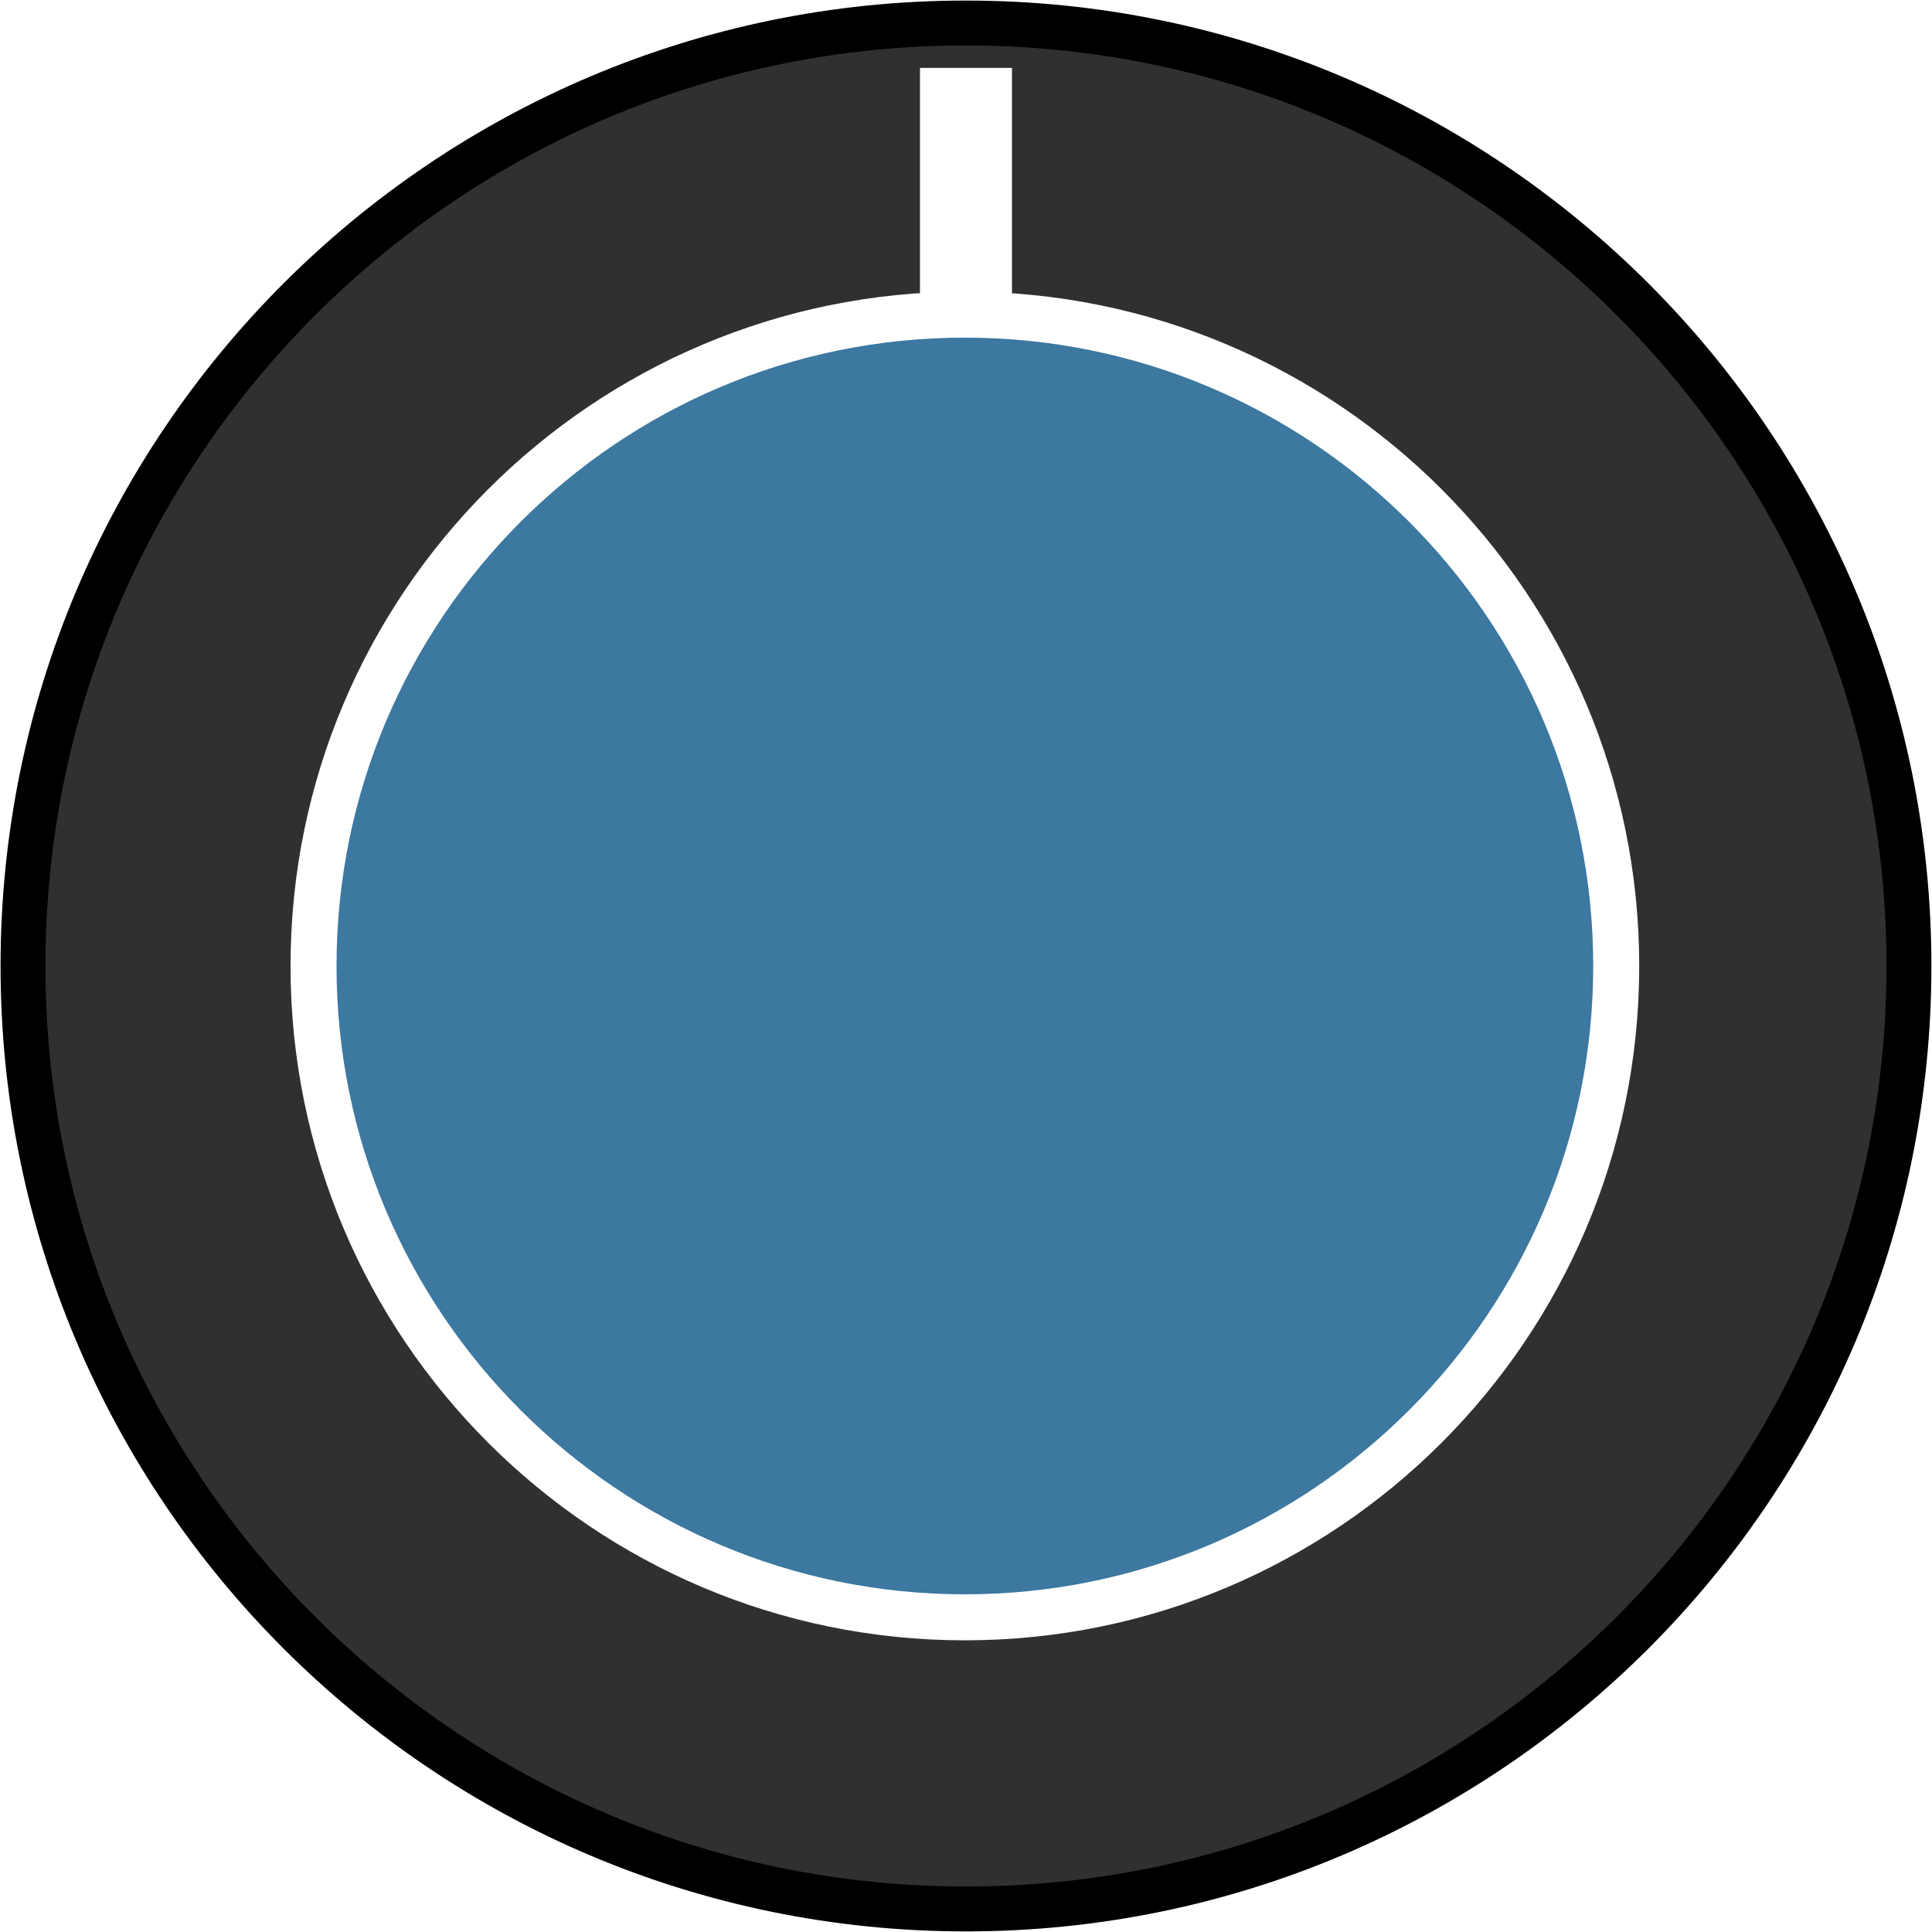
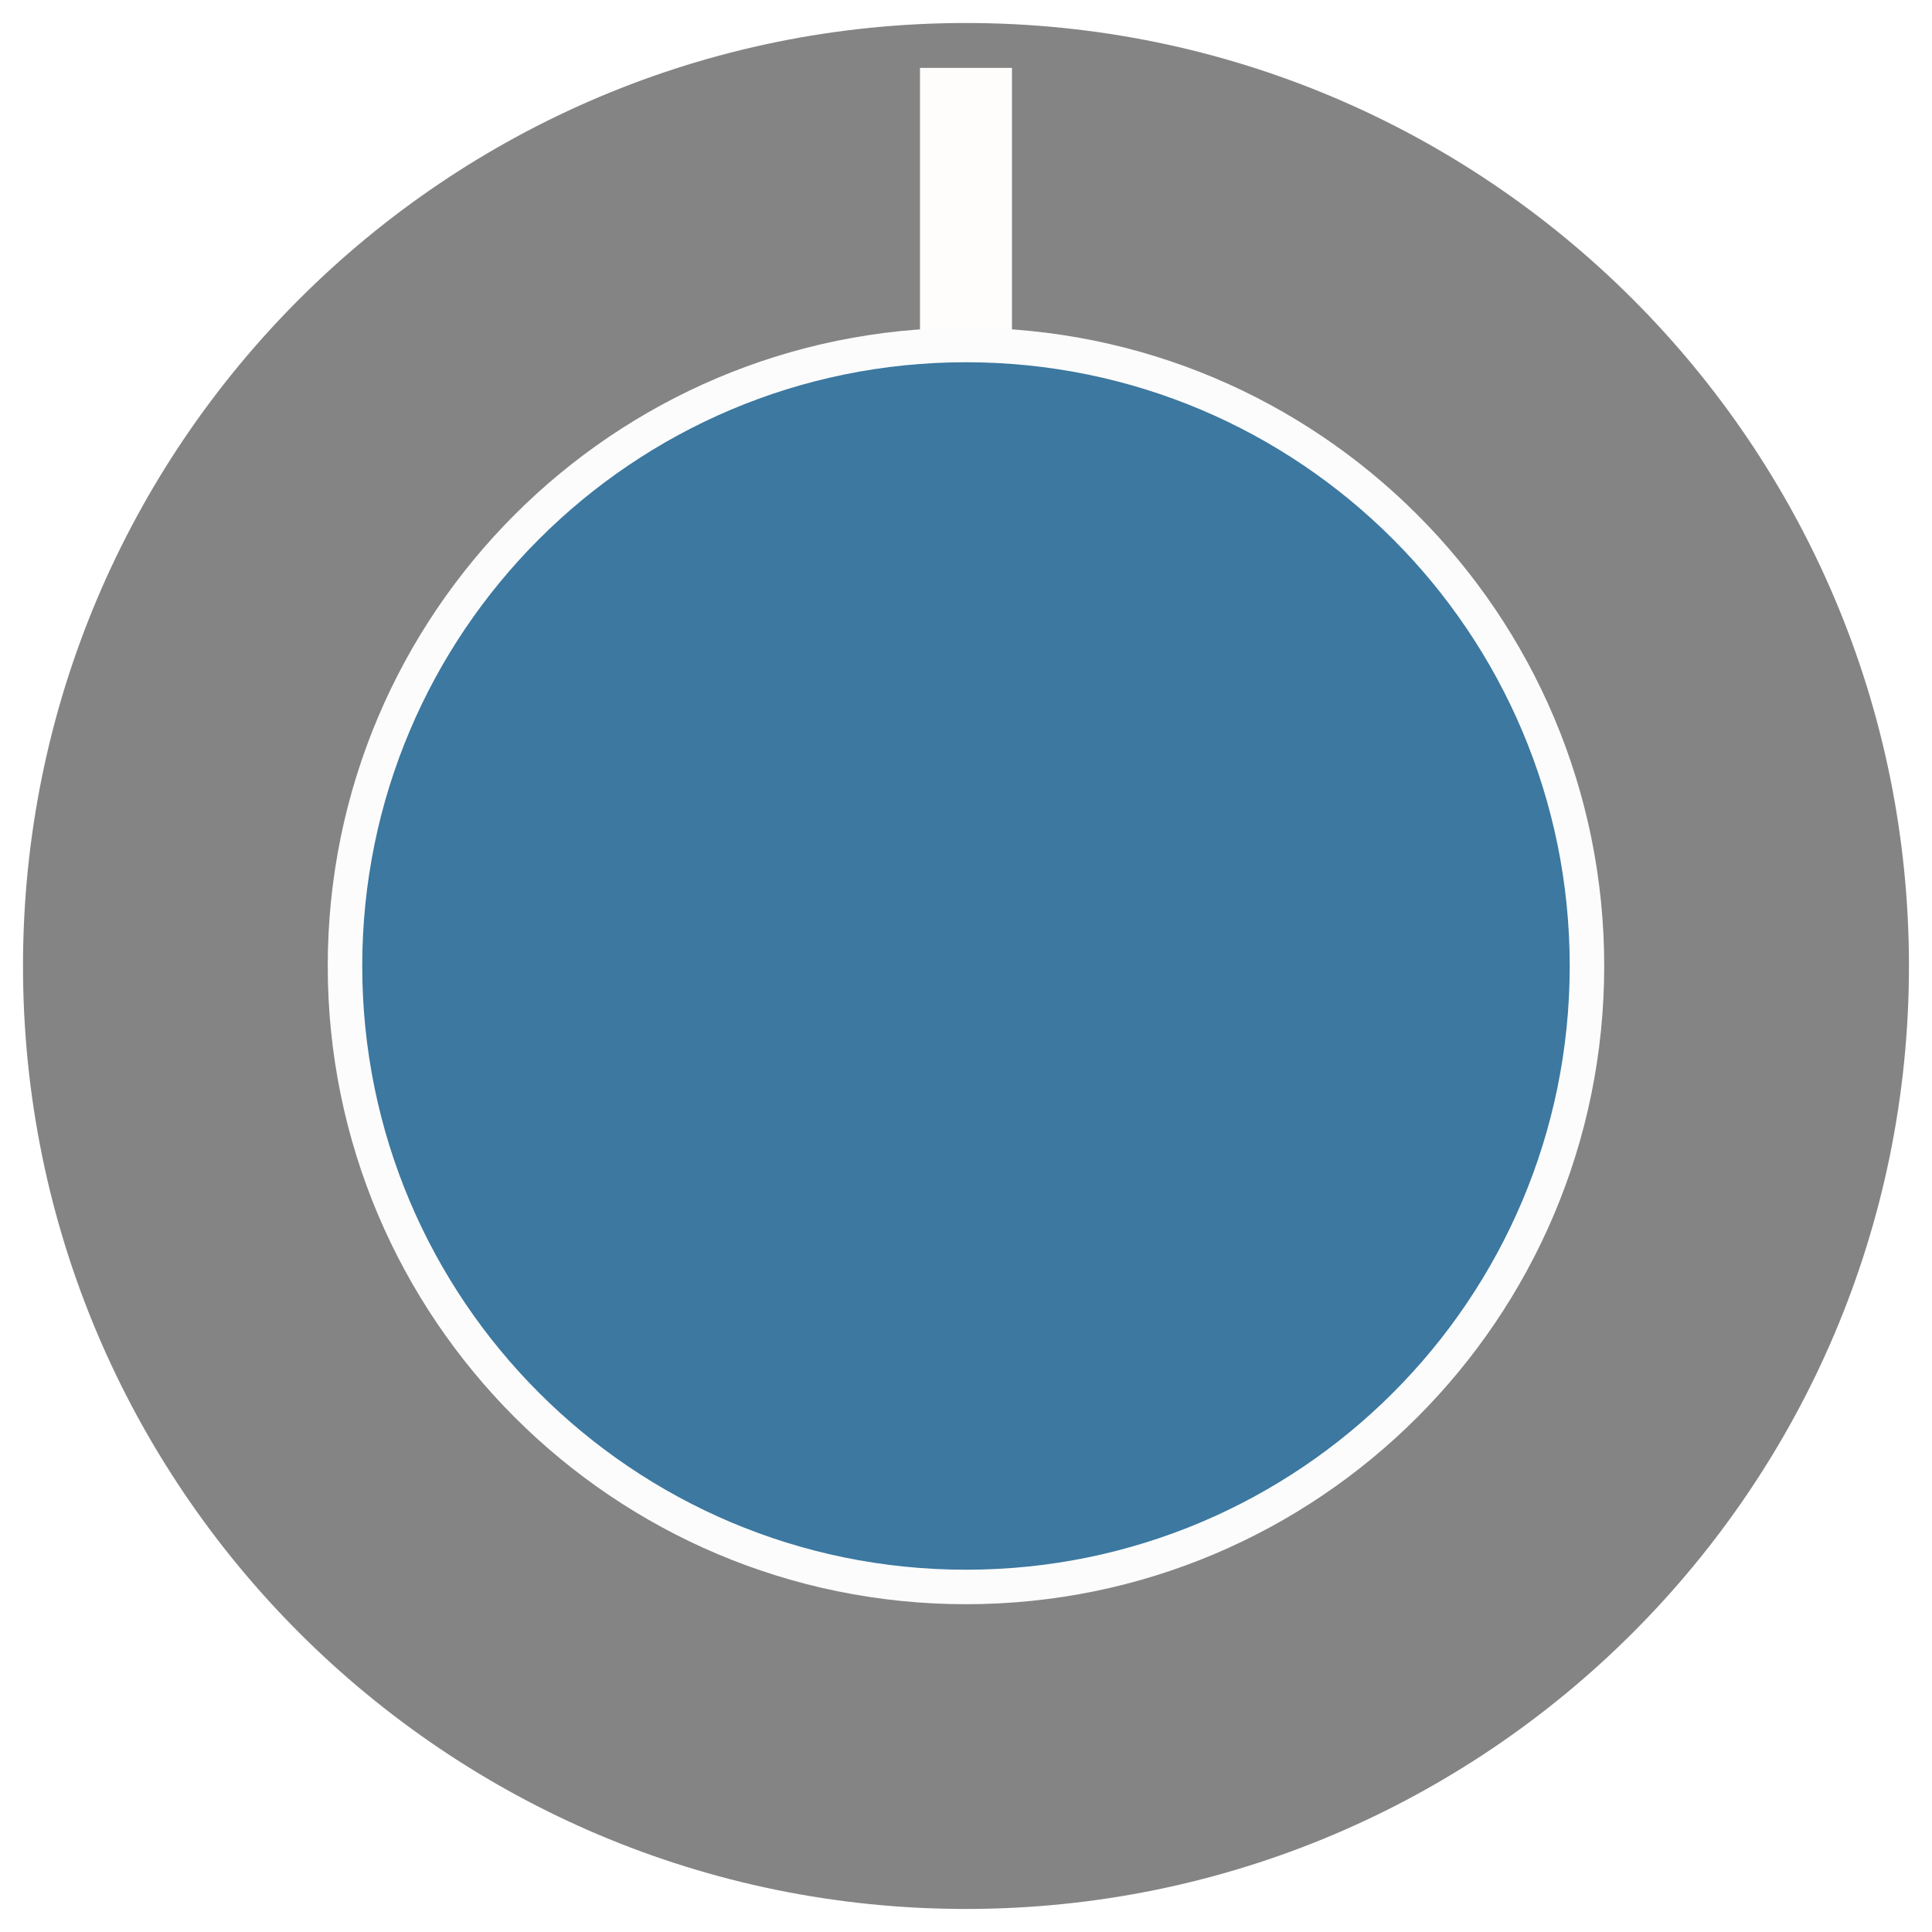
- <svg xmlns="http://www.w3.org/2000/svg" style="isolation:isolate" viewBox="0 0 42 42.001" width="42" height="42.001">
+ <svg xmlns="http://www.w3.org/2000/svg" style="isolation:isolate" viewBox="0 0 42 42.001" width="42pt" height="42.001pt">
  <defs>
-     <clipPath id="_clipPath_88AhfYXuI7lzW8cpkreMavNqVvuUcaqR">
+     <clipPath id="_clipPath_F3ngtYKaODvkrvzMPgDdGC1OWSiak9DN">
      <rect width="42" height="42.001" />
    </clipPath>
  </defs>
-   <g clip-path="url(#_clipPath_88AhfYXuI7lzW8cpkreMavNqVvuUcaqR)">
-     <g id="BlueKnob">
-       <path d=" M 0.5 21 C 0.5 9.686 9.686 0.5 21 0.5 C 32.314 0.5 41.5 9.686 41.5 21 C 41.5 32.314 32.314 41.5 21 41.5 C 9.686 41.5 0.5 32.314 0.5 21 Z " fill="rgb(48,48,48)" vector-effect="non-scaling-stroke" stroke-width="0.976" stroke="rgb(0,0,0)" stroke-linejoin="miter" stroke-linecap="square" stroke-miterlimit="3" />
-       <rect x="20" y="1.476" width="2" height="6" transform="matrix(1,0,0,1,0,0)" fill="rgb(255,255,255)" />
-       <path d=" M 6.816 21 C 6.816 13.185 13.161 6.84 20.976 6.84 C 28.791 6.84 35.136 13.185 35.136 21 C 35.136 28.815 28.791 35.16 20.976 35.16 C 13.161 35.16 6.816 28.815 6.816 21 Z " fill="rgb(60,120,160)" vector-effect="non-scaling-stroke" stroke-width="1" stroke="rgb(255,255,255)" stroke-linejoin="miter" stroke-linecap="square" stroke-miterlimit="3" />
+   <g clip-path="url(#_clipPath_F3ngtYKaODvkrvzMPgDdGC1OWSiak9DN)">
+     <g opacity="0.49">
+       <circle vector-effect="non-scaling-stroke" cx="21" cy="21" r="20.5" fill="rgb(5,5,5)" />
    </g>
+     <rect x="20" y="1.476" width="2" height="6" transform="matrix(1,0,0,1,0,0)" fill="rgb(255,252,252)" />
+     <circle vector-effect="non-scaling-stroke" cx="21" cy="21" r="13.5" fill="rgb(60,120,160)" stroke-width="1" stroke="rgb(252,252,252)" stroke-linejoin="miter" stroke-linecap="square" stroke-miterlimit="3" />
  </g>
</svg>
